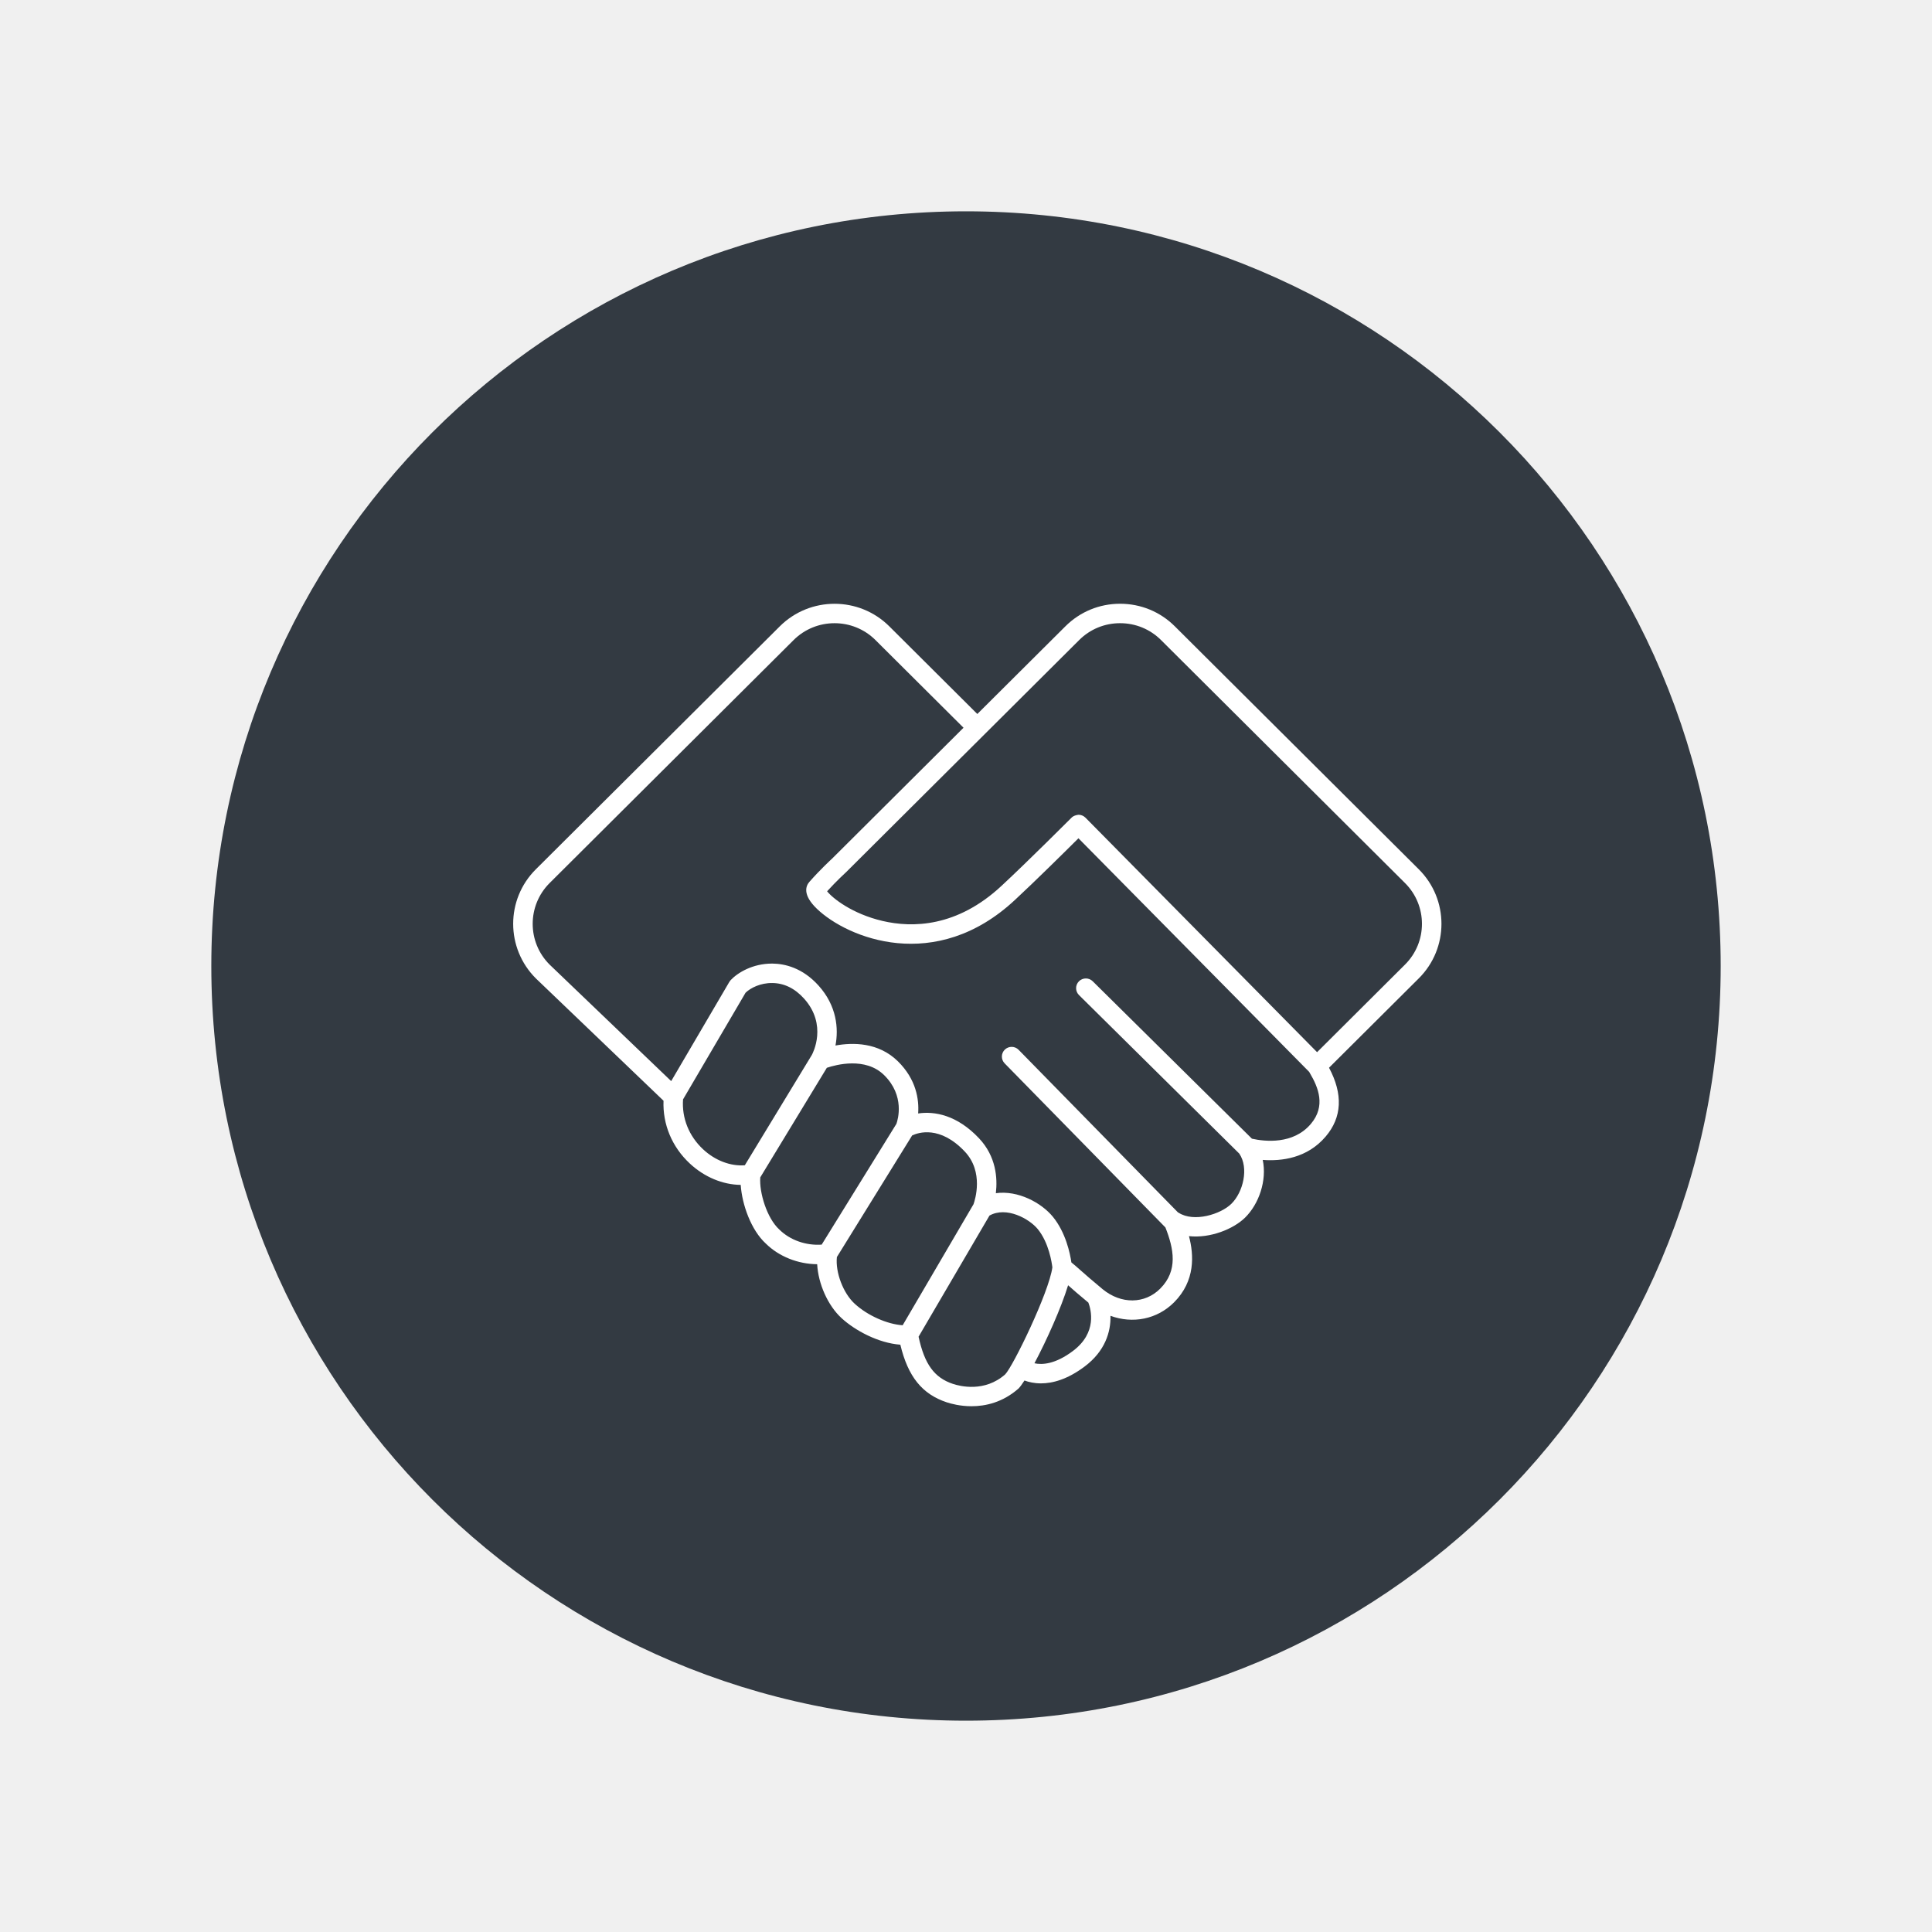
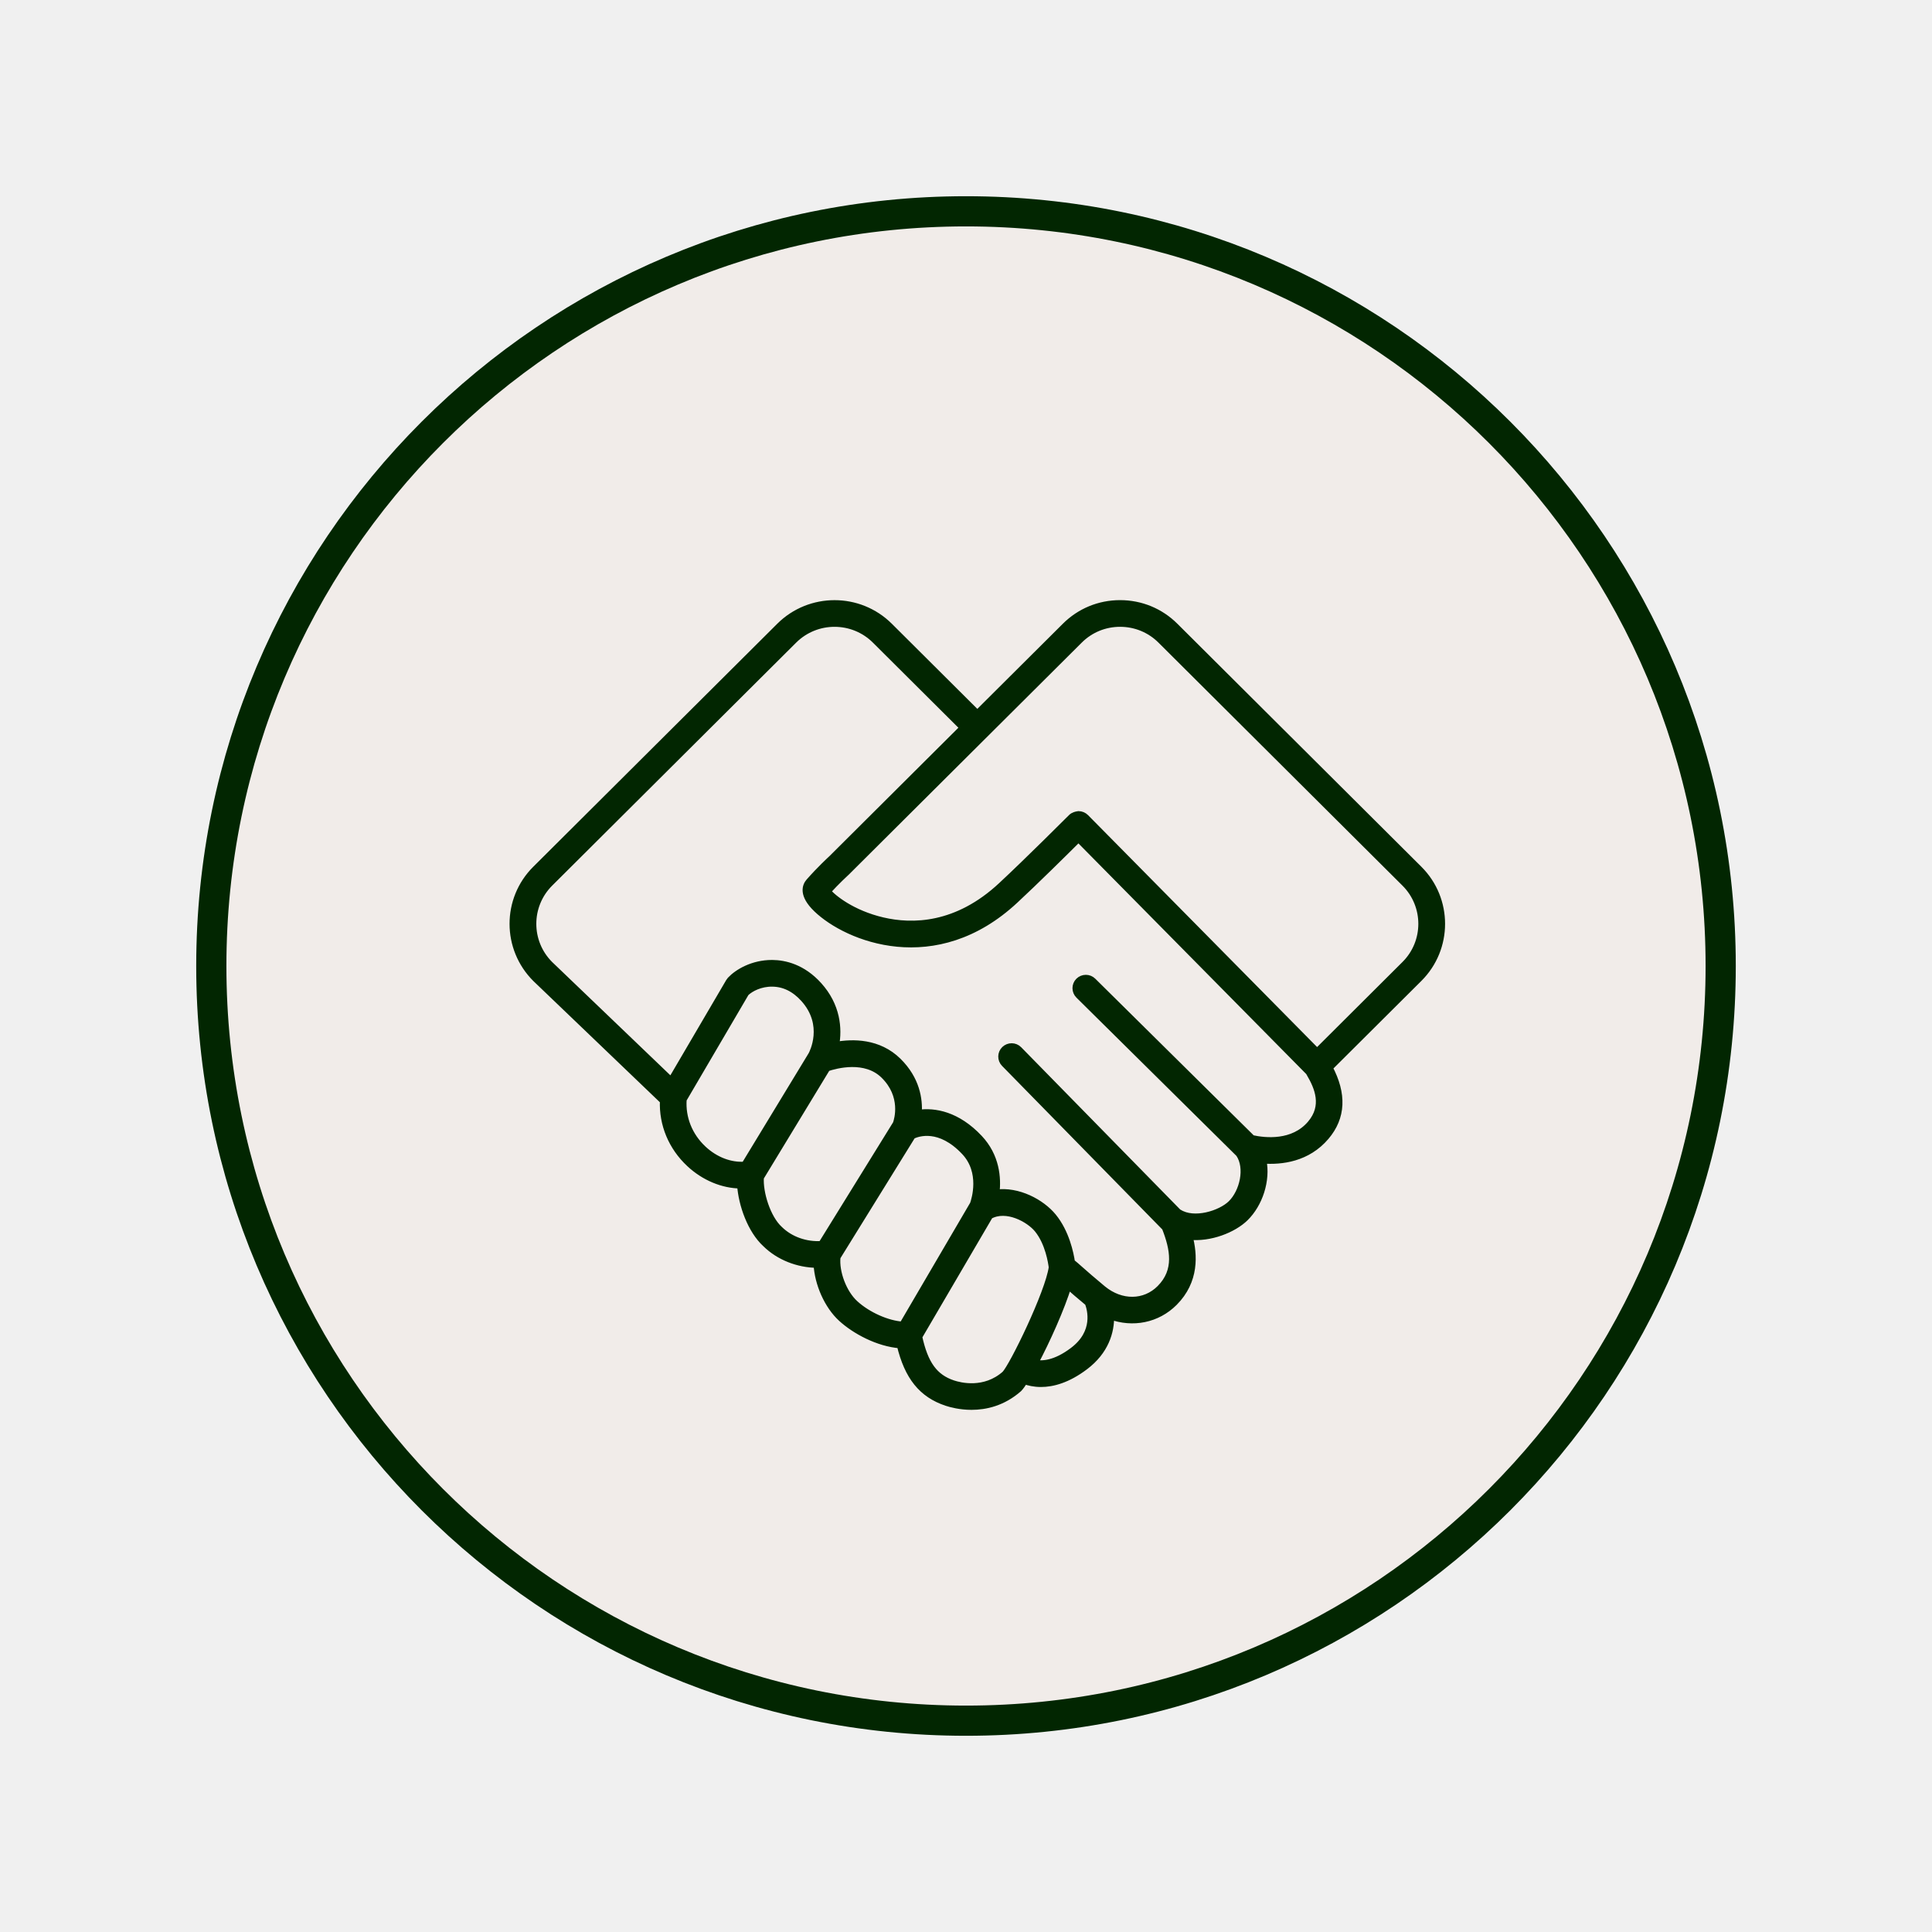
<svg xmlns="http://www.w3.org/2000/svg" width="100%" height="100%" viewBox="0 0 64 64" version="1.1" xml:space="preserve" style="fill-rule:evenodd;clip-rule:evenodd;stroke-linejoin:round;stroke-miterlimit:1.414;">
-   <circle cx="32" cy="32" r="25" style="fill:#333a42;" />
-   <path d="M47,28.797l-8.082,-8.049c-0.484,-0.483 -1.128,-0.748 -1.814,-0.748c-0.685,0 -1.328,0.265 -1.812,0.748l-2.917,2.904l-2.916,-2.904c-1,-0.996 -2.627,-0.996 -3.627,0l-8.082,8.049c-1.001,0.996 -1.001,2.617 0.004,3.617l4.226,4.049c-0.031,0.779 0.278,1.529 0.872,2.081c0.483,0.45 1.092,0.701 1.685,0.707c0.044,0.657 0.346,1.5 0.832,1.944c0.437,0.431 1.064,0.678 1.701,0.684c0.034,0.642 0.35,1.367 0.809,1.787c0.444,0.407 1.21,0.823 1.946,0.879c0.254,1.06 0.722,1.637 1.535,1.908c0.143,0.047 0.446,0.13 0.823,0.13c0.461,0 1.032,-0.124 1.559,-0.588c0.051,-0.053 0.119,-0.146 0.195,-0.264c0.142,0.052 0.323,0.095 0.545,0.095c0.383,0 0.878,-0.128 1.454,-0.563c0.675,-0.509 0.863,-1.148 0.85,-1.675c0.735,0.27 1.543,0.119 2.108,-0.448c0.708,-0.712 0.656,-1.571 0.492,-2.191c0.703,0.077 1.473,-0.235 1.858,-0.613c0.459,-0.451 0.729,-1.228 0.586,-1.912c0.62,0.046 1.472,-0.053 2.085,-0.775c0.544,-0.639 0.576,-1.406 0.111,-2.279l2.974,-2.961c1,-0.996 1,-2.616 0,-3.612Zm-23.707,9.277c-0.473,-0.44 -0.711,-1.04 -0.666,-1.656l2.071,-3.533c0.167,-0.161 0.498,-0.327 0.884,-0.321c0.393,0.003 0.747,0.176 1.052,0.514c0.785,0.871 0.29,1.813 0.259,1.869l-2.22,3.654c-0.471,0.036 -0.978,-0.153 -1.38,-0.527Zm2.522,2.655c-0.411,-0.375 -0.668,-1.227 -0.63,-1.727l2.205,-3.63c0.3,-0.101 1.28,-0.367 1.898,0.243c0.695,0.684 0.455,1.478 0.407,1.613l-2.476,4.002c-0.52,0.035 -1.045,-0.146 -1.404,-0.501Zm1.908,0.912l2.493,-4.028c0.202,-0.096 0.921,-0.339 1.745,0.535c0.634,0.673 0.34,1.596 0.288,1.744l-2.347,4.009c-0.505,-0.033 -1.156,-0.316 -1.586,-0.71c-0.386,-0.351 -0.647,-1.047 -0.593,-1.55Zm3.843,4.202c-0.617,-0.206 -0.94,-0.652 -1.137,-1.563l2.349,-4.013c0.562,-0.314 1.319,0.107 1.598,0.447c0.371,0.453 0.467,1.119 0.485,1.27c-0.115,0.839 -1.306,3.283 -1.563,3.544c-0.682,0.601 -1.498,0.393 -1.732,0.315Zm3.981,-1.094c-0.593,0.448 -1.03,0.466 -1.28,0.411c0.402,-0.755 0.885,-1.831 1.115,-2.584c0.154,0.137 0.363,0.32 0.672,0.575c0.086,0.227 0.299,0.991 -0.507,1.598Zm7.875,-7.516c-0.582,0.685 -1.516,0.584 -1.95,0.488l-5.274,-5.215c-0.126,-0.125 -0.33,-0.125 -0.457,0.001c-0.126,0.127 -0.125,0.33 0.002,0.456l5.31,5.252c0.324,0.475 0.129,1.279 -0.263,1.663c-0.352,0.346 -1.241,0.623 -1.747,0.295c-0.006,-0.005 -0.015,-0.006 -0.021,-0.01l-5.279,-5.387c-0.125,-0.128 -0.329,-0.129 -0.457,-0.006c-0.128,0.124 -0.13,0.328 -0.006,0.455l5.326,5.436c0.276,0.703 0.425,1.427 -0.172,2.026c-0.511,0.514 -1.296,0.522 -1.908,0.019c-0.352,-0.291 -0.574,-0.487 -0.738,-0.632c-0.118,-0.105 -0.208,-0.184 -0.297,-0.255c-0.044,-0.299 -0.186,-0.99 -0.614,-1.513c-0.381,-0.464 -1.153,-0.882 -1.888,-0.78c0.059,-0.502 0.008,-1.219 -0.557,-1.818c-0.726,-0.771 -1.473,-0.905 -2.017,-0.823c0.033,-0.467 -0.063,-1.129 -0.671,-1.728c-0.644,-0.634 -1.494,-0.627 -2.068,-0.523c0.107,-0.561 0.044,-1.315 -0.561,-1.986c-0.536,-0.595 -1.127,-0.724 -1.528,-0.728c-0.005,0 -0.011,0 -0.017,0c-0.631,0 -1.13,0.296 -1.368,0.55c-0.016,0.018 -0.03,0.037 -0.042,0.057l-1.926,3.286l-4.027,-3.859c-0.748,-0.745 -0.748,-1.956 0,-2.702l8.082,-8.049c0.748,-0.745 1.965,-0.745 2.712,0l2.917,2.904l-4.357,4.339c-0.037,0.034 -0.386,0.355 -0.749,0.767c-0.116,0.131 -0.239,0.423 0.248,0.891c1.004,0.967 3.927,2.167 6.564,-0.295c0.66,-0.612 1.655,-1.596 2.101,-2.04l7.643,7.738c0.006,0.013 0.015,0.026 0.023,0.041c0.28,0.473 0.536,1.091 0.031,1.685Zm0.208,-2.378l-7.673,-7.769c-0.061,-0.061 -0.143,-0.096 -0.229,-0.096c-0.084,0.01 -0.169,0.034 -0.23,0.095c-0.015,0.015 -1.456,1.456 -2.315,2.254c-1.482,1.384 -2.965,1.399 -3.947,1.169c-1.005,-0.235 -1.655,-0.752 -1.837,-0.983c0.314,-0.345 0.6,-0.606 0.603,-0.609c0.003,-0.001 0.003,-0.004 0.005,-0.006c0.002,-0.002 0.004,-0.002 0.007,-0.004l7.735,-7.703c0.361,-0.361 0.843,-0.559 1.355,-0.559c0.513,0 0.995,0.198 1.357,0.559l8.082,8.049c0.748,0.745 0.748,1.957 0,2.701l-2.913,2.902Z" style="fill:#fff;fill-rule:nonzero;" />
+   <circle cx="32" cy="32" r="25" style="fill:#f1ece9;stroke:#022601;stroke-width:1px;" />
+   <path d="M47,28.797l-8.082,-8.049c-0.484,-0.483 -1.128,-0.748 -1.814,-0.748c-0.685,0 -1.328,0.265 -1.812,0.748l-2.917,2.904l-2.916,-2.904c-1,-0.996 -2.627,-0.996 -3.627,0l-8.082,8.049c-1.001,0.996 -1.001,2.617 0.004,3.617l4.226,4.049c-0.031,0.779 0.278,1.529 0.872,2.081c0.483,0.45 1.092,0.701 1.685,0.707c0.044,0.657 0.346,1.5 0.832,1.944c0.437,0.431 1.064,0.678 1.701,0.684c0.034,0.642 0.35,1.367 0.809,1.787c0.444,0.407 1.21,0.823 1.946,0.879c0.254,1.06 0.722,1.637 1.535,1.908c0.143,0.047 0.446,0.13 0.823,0.13c0.461,0 1.032,-0.124 1.559,-0.588c0.051,-0.053 0.119,-0.146 0.195,-0.264c0.142,0.052 0.323,0.095 0.545,0.095c0.383,0 0.878,-0.128 1.454,-0.563c0.675,-0.509 0.863,-1.148 0.85,-1.675c0.735,0.27 1.543,0.119 2.108,-0.448c0.708,-0.712 0.656,-1.571 0.492,-2.191c0.703,0.077 1.473,-0.235 1.858,-0.613c0.459,-0.451 0.729,-1.228 0.586,-1.912c0.62,0.046 1.472,-0.053 2.085,-0.775c0.544,-0.639 0.576,-1.406 0.111,-2.279l2.974,-2.961c1,-0.996 1,-2.616 0,-3.612Zm-23.707,9.277c-0.473,-0.44 -0.711,-1.04 -0.666,-1.656l2.071,-3.533c0.167,-0.161 0.498,-0.327 0.884,-0.321c0.393,0.003 0.747,0.176 1.052,0.514c0.785,0.871 0.29,1.813 0.259,1.869l-2.22,3.654c-0.471,0.036 -0.978,-0.153 -1.38,-0.527Zm2.522,2.655c-0.411,-0.375 -0.668,-1.227 -0.63,-1.727l2.205,-3.63c0.3,-0.101 1.28,-0.367 1.898,0.243c0.695,0.684 0.455,1.478 0.407,1.613l-2.476,4.002c-0.52,0.035 -1.045,-0.146 -1.404,-0.501Zm1.908,0.912l2.493,-4.028c0.202,-0.096 0.921,-0.339 1.745,0.535c0.634,0.673 0.34,1.596 0.288,1.744l-2.347,4.009c-0.505,-0.033 -1.156,-0.316 -1.586,-0.71c-0.386,-0.351 -0.647,-1.047 -0.593,-1.55Zm3.843,4.202c-0.617,-0.206 -0.94,-0.652 -1.137,-1.563l2.349,-4.013c0.562,-0.314 1.319,0.107 1.598,0.447c0.371,0.453 0.467,1.119 0.485,1.27c-0.115,0.839 -1.306,3.283 -1.563,3.544c-0.682,0.601 -1.498,0.393 -1.732,0.315Zm3.981,-1.094c-0.593,0.448 -1.03,0.466 -1.28,0.411c0.402,-0.755 0.885,-1.831 1.115,-2.584c0.154,0.137 0.363,0.32 0.672,0.575c0.086,0.227 0.299,0.991 -0.507,1.598Zm7.875,-7.516c-0.582,0.685 -1.516,0.584 -1.95,0.488l-5.274,-5.215c-0.126,-0.125 -0.33,-0.125 -0.457,0.001c-0.126,0.127 -0.125,0.33 0.002,0.456l5.31,5.252c0.324,0.475 0.129,1.279 -0.263,1.663c-0.352,0.346 -1.241,0.623 -1.747,0.295c-0.006,-0.005 -0.015,-0.006 -0.021,-0.01l-5.279,-5.387c-0.125,-0.128 -0.329,-0.129 -0.457,-0.006c-0.128,0.124 -0.13,0.328 -0.006,0.455l5.326,5.436c0.276,0.703 0.425,1.427 -0.172,2.026c-0.511,0.514 -1.296,0.522 -1.908,0.019c-0.352,-0.291 -0.574,-0.487 -0.738,-0.632c-0.118,-0.105 -0.208,-0.184 -0.297,-0.255c-0.044,-0.299 -0.186,-0.99 -0.614,-1.513c-0.381,-0.464 -1.153,-0.882 -1.888,-0.78c0.059,-0.502 0.008,-1.219 -0.557,-1.818c-0.726,-0.771 -1.473,-0.905 -2.017,-0.823c0.033,-0.467 -0.063,-1.129 -0.671,-1.728c-0.644,-0.634 -1.494,-0.627 -2.068,-0.523c0.107,-0.561 0.044,-1.315 -0.561,-1.986c-0.536,-0.595 -1.127,-0.724 -1.528,-0.728c-0.005,0 -0.011,0 -0.017,0c-0.631,0 -1.13,0.296 -1.368,0.55c-0.016,0.018 -0.03,0.037 -0.042,0.057l-1.926,3.286l-4.027,-3.859c-0.748,-0.745 -0.748,-1.956 0,-2.702l8.082,-8.049c0.748,-0.745 1.965,-0.745 2.712,0l2.917,2.904l-4.357,4.339c-0.037,0.034 -0.386,0.355 -0.749,0.767c-0.116,0.131 -0.239,0.423 0.248,0.891c1.004,0.967 3.927,2.167 6.564,-0.295c0.66,-0.612 1.655,-1.596 2.101,-2.04l7.643,7.738c0.006,0.013 0.015,0.026 0.023,0.041c0.28,0.473 0.536,1.091 0.031,1.685Zm0.208,-2.378l-7.673,-7.769c-0.061,-0.061 -0.143,-0.096 -0.229,-0.096c-0.084,0.01 -0.169,0.034 -0.23,0.095c-0.015,0.015 -1.456,1.456 -2.315,2.254c-1.482,1.384 -2.965,1.399 -3.947,1.169c-1.005,-0.235 -1.655,-0.752 -1.837,-0.983c0.314,-0.345 0.6,-0.606 0.603,-0.609c0.003,-0.001 0.003,-0.004 0.005,-0.006c0.002,-0.002 0.004,-0.002 0.007,-0.004l7.735,-7.703c0.361,-0.361 0.843,-0.559 1.355,-0.559c0.513,0 0.995,0.198 1.357,0.559l8.082,8.049c0.748,0.745 0.748,1.957 0,2.701l-2.913,2.902Z" style="fill:#022601;fill-rule:nonzero;stroke:#022601;stroke-width:0.24px;" />
</svg>
